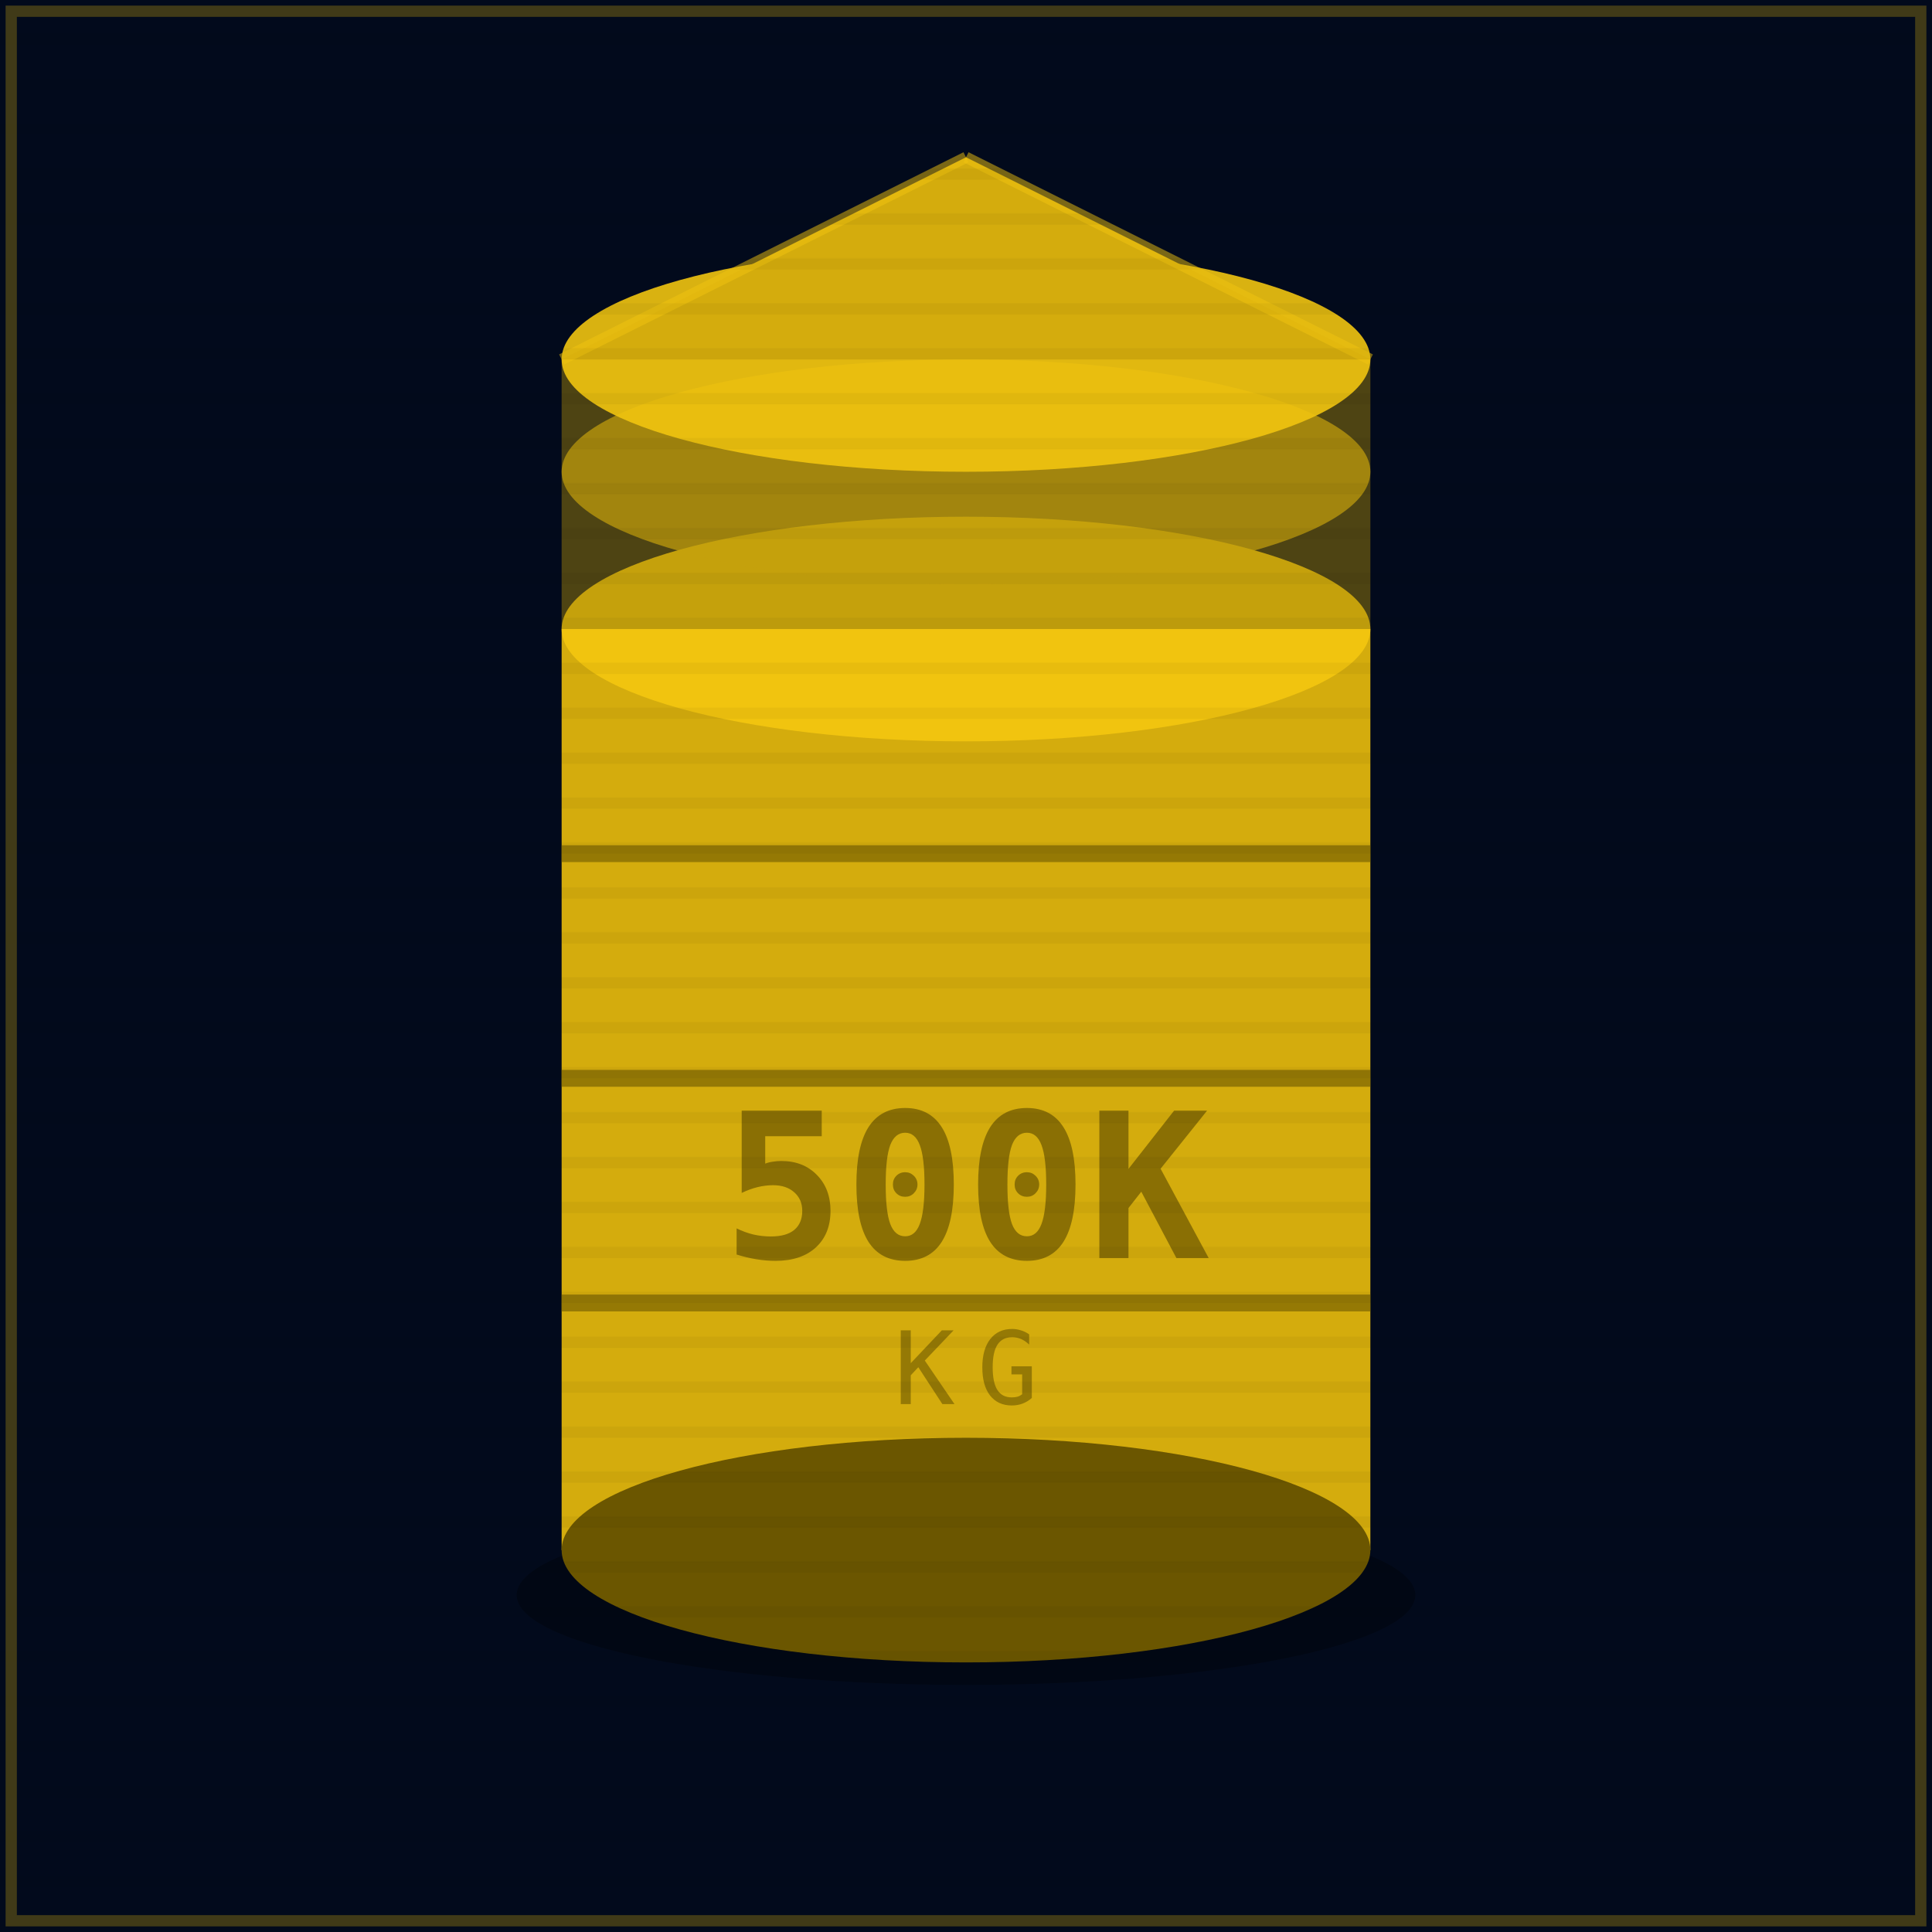
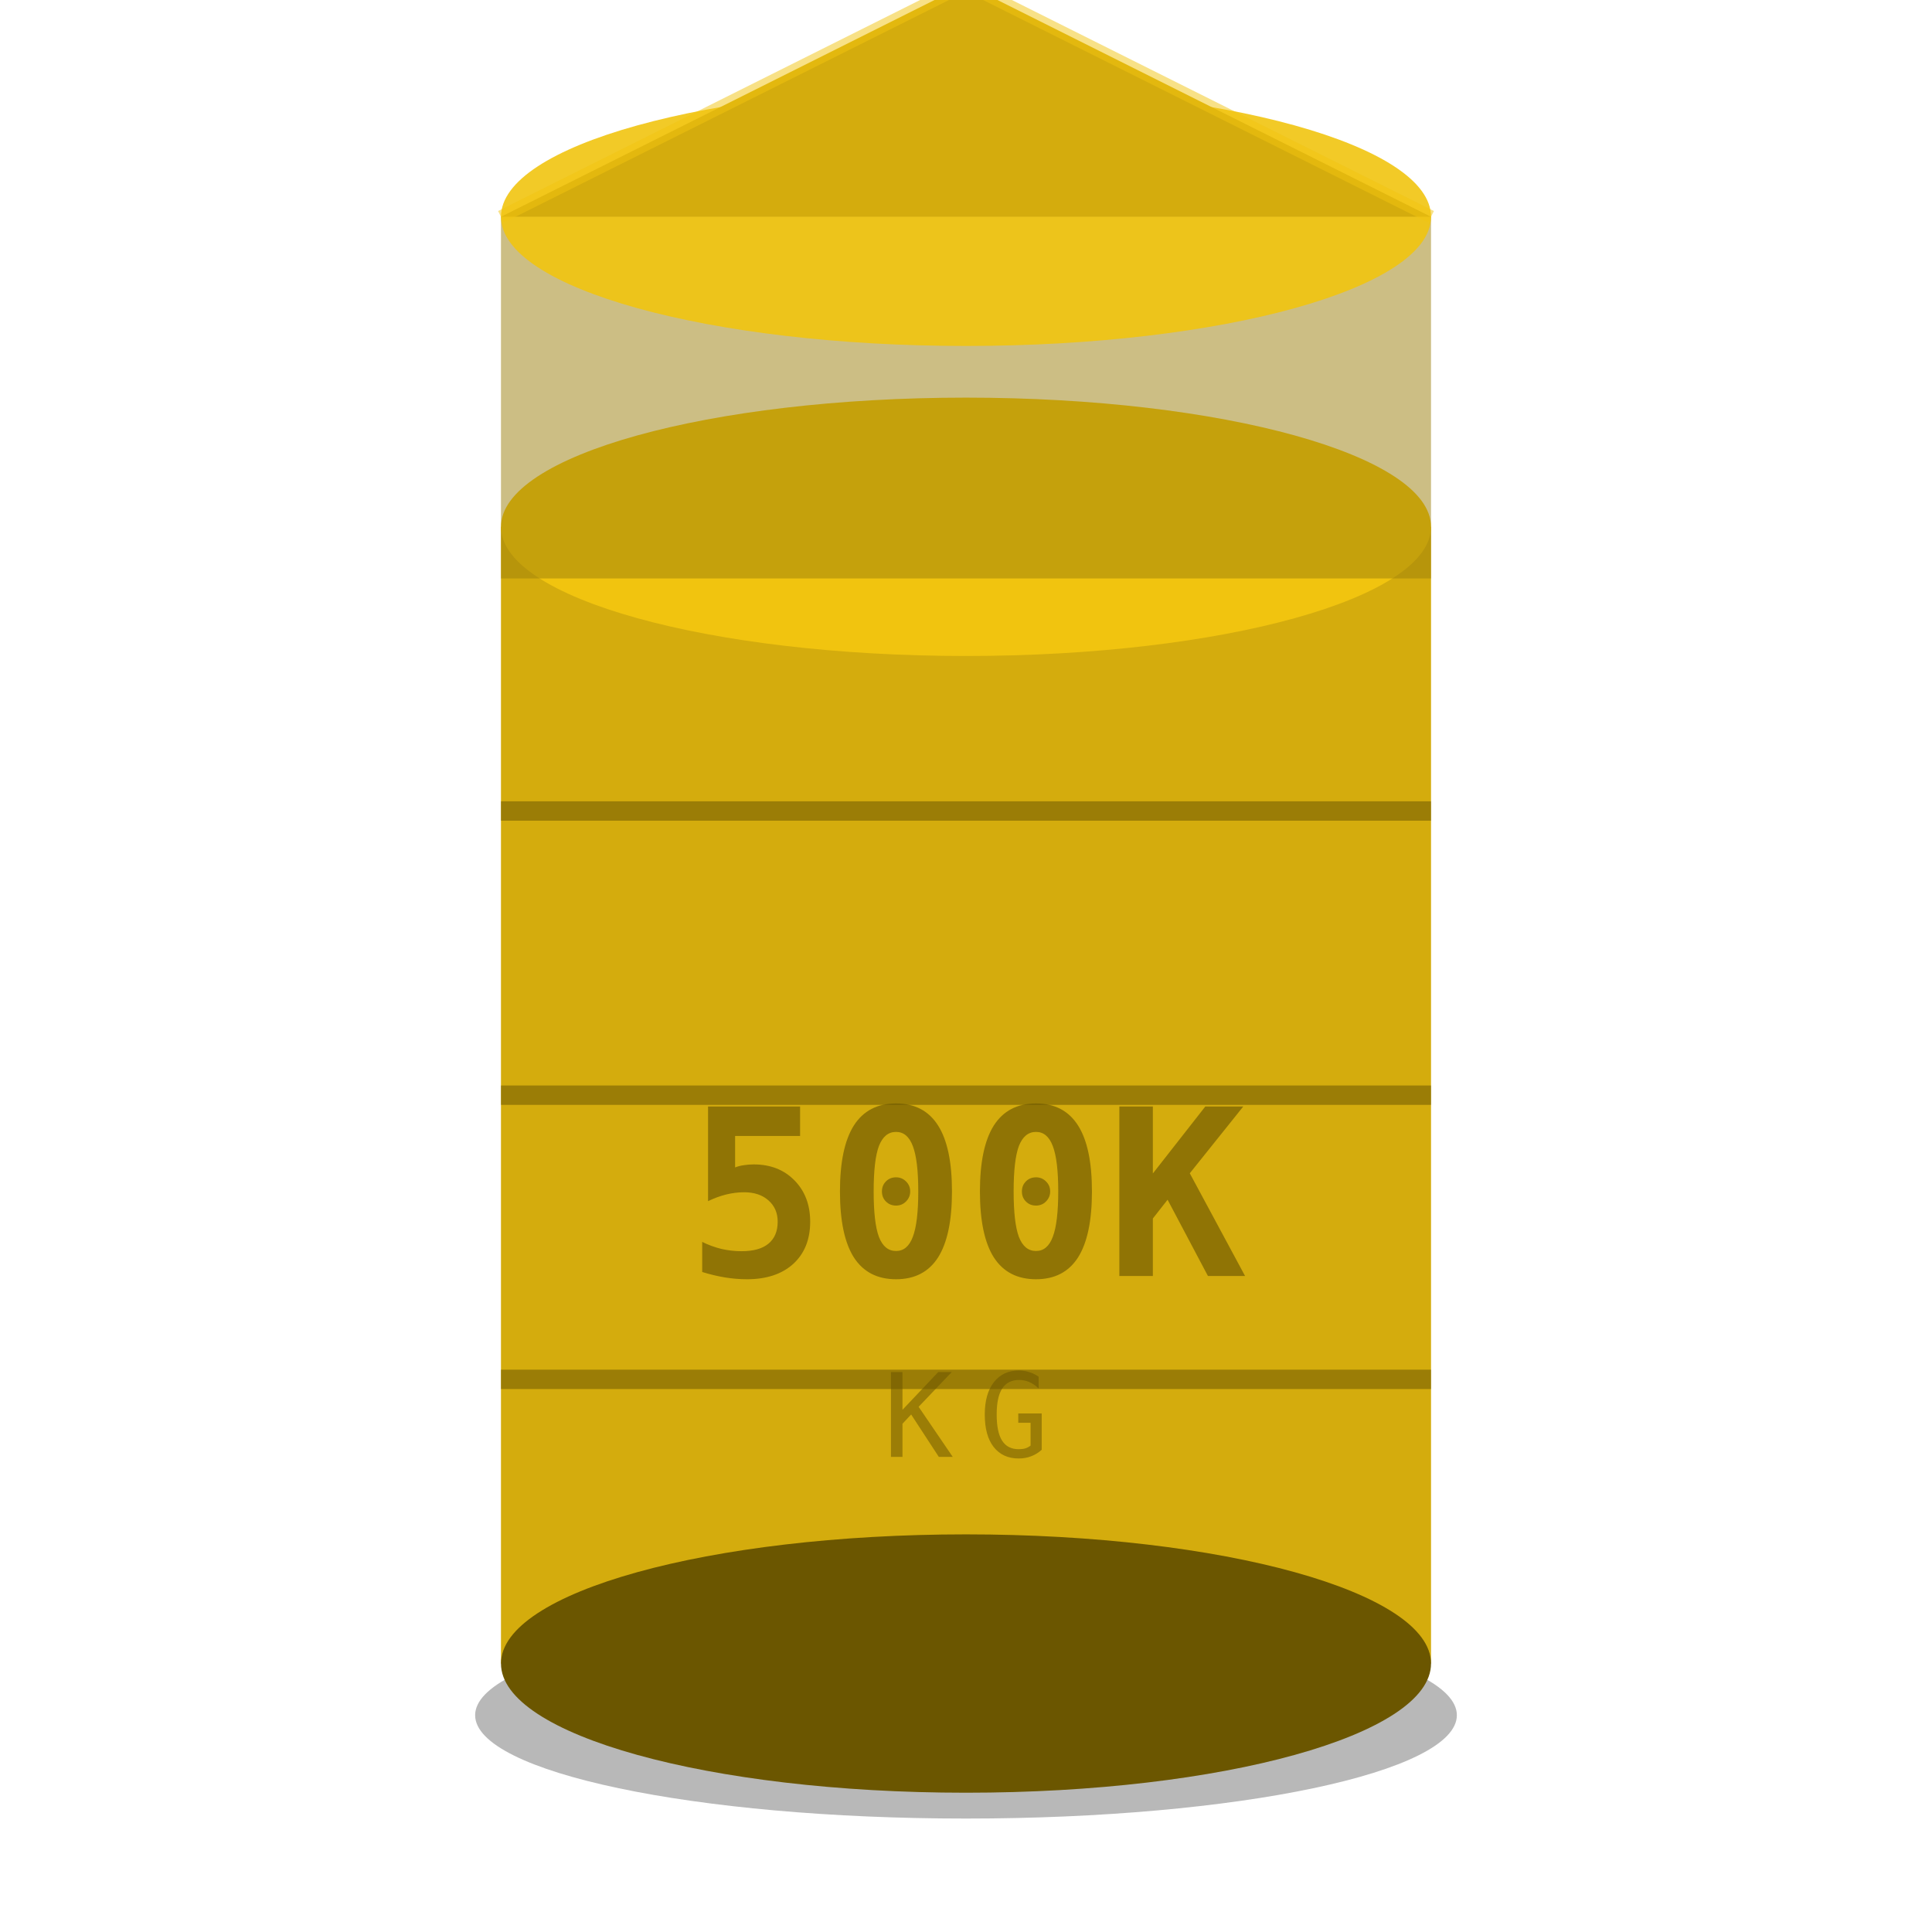
<svg xmlns="http://www.w3.org/2000/svg" viewBox="0 0 172 172" width="172" height="172">
-   <defs>
-     <pattern id="sc" x="0" y="0" width="1" height="4" patternUnits="userSpaceOnUse">
-       <rect x="0" y="3" width="172" height="1" fill="rgba(0,0,0,0.08)" />
-     </pattern>
-   </defs>
-   <rect width="172" height="172" fill="#020a1c" />
-   <ellipse cx="86" cy="142" rx="40" ry="8" fill="rgba(0,0,0,0.3)" />
-   <rect x="50" y="56" width="72" height="82" fill="#d4ac0d" />
-   <ellipse cx="86" cy="56" rx="36" ry="10" fill="#f1c40f" />
-   <ellipse cx="86" cy="42" rx="36" ry="10" fill="#f1c40f" opacity="0.7" />
-   <rect x="50" y="32" width="72" height="24" fill="#9a7d0a" opacity="0.5" />
-   <ellipse cx="86" cy="32" rx="36" ry="10" fill="#f1c40f" opacity="0.9" />
-   <polygon points="86,14 50,32 122,32" fill="#d4ac0d" />
-   <line x1="86" y1="14" x2="50" y2="32" stroke="#f1c40f" stroke-width="1" opacity="0.5" />
-   <line x1="86" y1="14" x2="122" y2="32" stroke="#f1c40f" stroke-width="1" opacity="0.5" />
-   <line x1="50" y1="76" x2="122" y2="76" stroke="#6b5600" stroke-width="1.5" opacity="0.6" />
-   <line x1="50" y1="96" x2="122" y2="96" stroke="#6b5600" stroke-width="1.5" opacity="0.6" />
-   <line x1="50" y1="116" x2="122" y2="116" stroke="#6b5600" stroke-width="1.5" opacity="0.6" />
-   <ellipse cx="86" cy="138" rx="36" ry="10" fill="#6b5600" />
-   <text x="86" y="112" text-anchor="middle" font-family="monospace" font-size="18" font-weight="bold" fill="#6b5600" opacity="0.7">500K</text>
-   <text x="86" y="125" text-anchor="middle" font-family="monospace" font-size="9" fill="#6b5600" letter-spacing="2" opacity="0.6">KG</text>
-   <rect width="172" height="172" fill="url(#sc)" opacity="0.5" />
-   <rect x="1" y="1" width="170" height="170" fill="none" stroke="#d4ac0d" stroke-width="1" opacity="0.3" />
+   <g transform="translate(86,86) scale(1.15) translate(-86,-86)">
+     <ellipse cx="86" cy="144" rx="38" ry="8" fill="rgba(0,0,0,0.28)" />
+     <rect x="50" y="52" width="72" height="88" fill="#d4ac0d" />
+     <ellipse cx="86" cy="52" rx="36" ry="10" fill="#f1c40f" />
+     <rect x="50" y="28" width="72" height="28" fill="#9a7d0a" opacity="0.5" />
+     <ellipse cx="86" cy="28" rx="36" ry="10" fill="#f1c40f" opacity="0.9" />
+     <polygon points="86,10 50,28 122,28" fill="#d4ac0d" />
+     <line x1="86" y1="10" x2="50" y2="28" stroke="#f1c40f" stroke-width="1" opacity="0.5" />
+     <line x1="86" y1="10" x2="122" y2="28" stroke="#f1c40f" stroke-width="1" opacity="0.5" />
+     <line x1="50" y1="74" x2="122" y2="74" stroke="#6b5600" stroke-width="1.5" opacity="0.55" />
+     <line x1="50" y1="96" x2="122" y2="96" stroke="#6b5600" stroke-width="1.5" opacity="0.55" />
+     <line x1="50" y1="118" x2="122" y2="118" stroke="#6b5600" stroke-width="1.5" opacity="0.55" />
+     <ellipse cx="86" cy="140" rx="36" ry="10" fill="#6b5600" />
+     <text x="86" y="110" text-anchor="middle" font-family="monospace" font-size="18" font-weight="bold" fill="#6b5600" opacity="0.65">500K</text>
+     <text x="86" y="124" text-anchor="middle" font-family="monospace" font-size="9" fill="#6b5600" letter-spacing="2" opacity="0.55">KG</text>
+   </g>
</svg>
